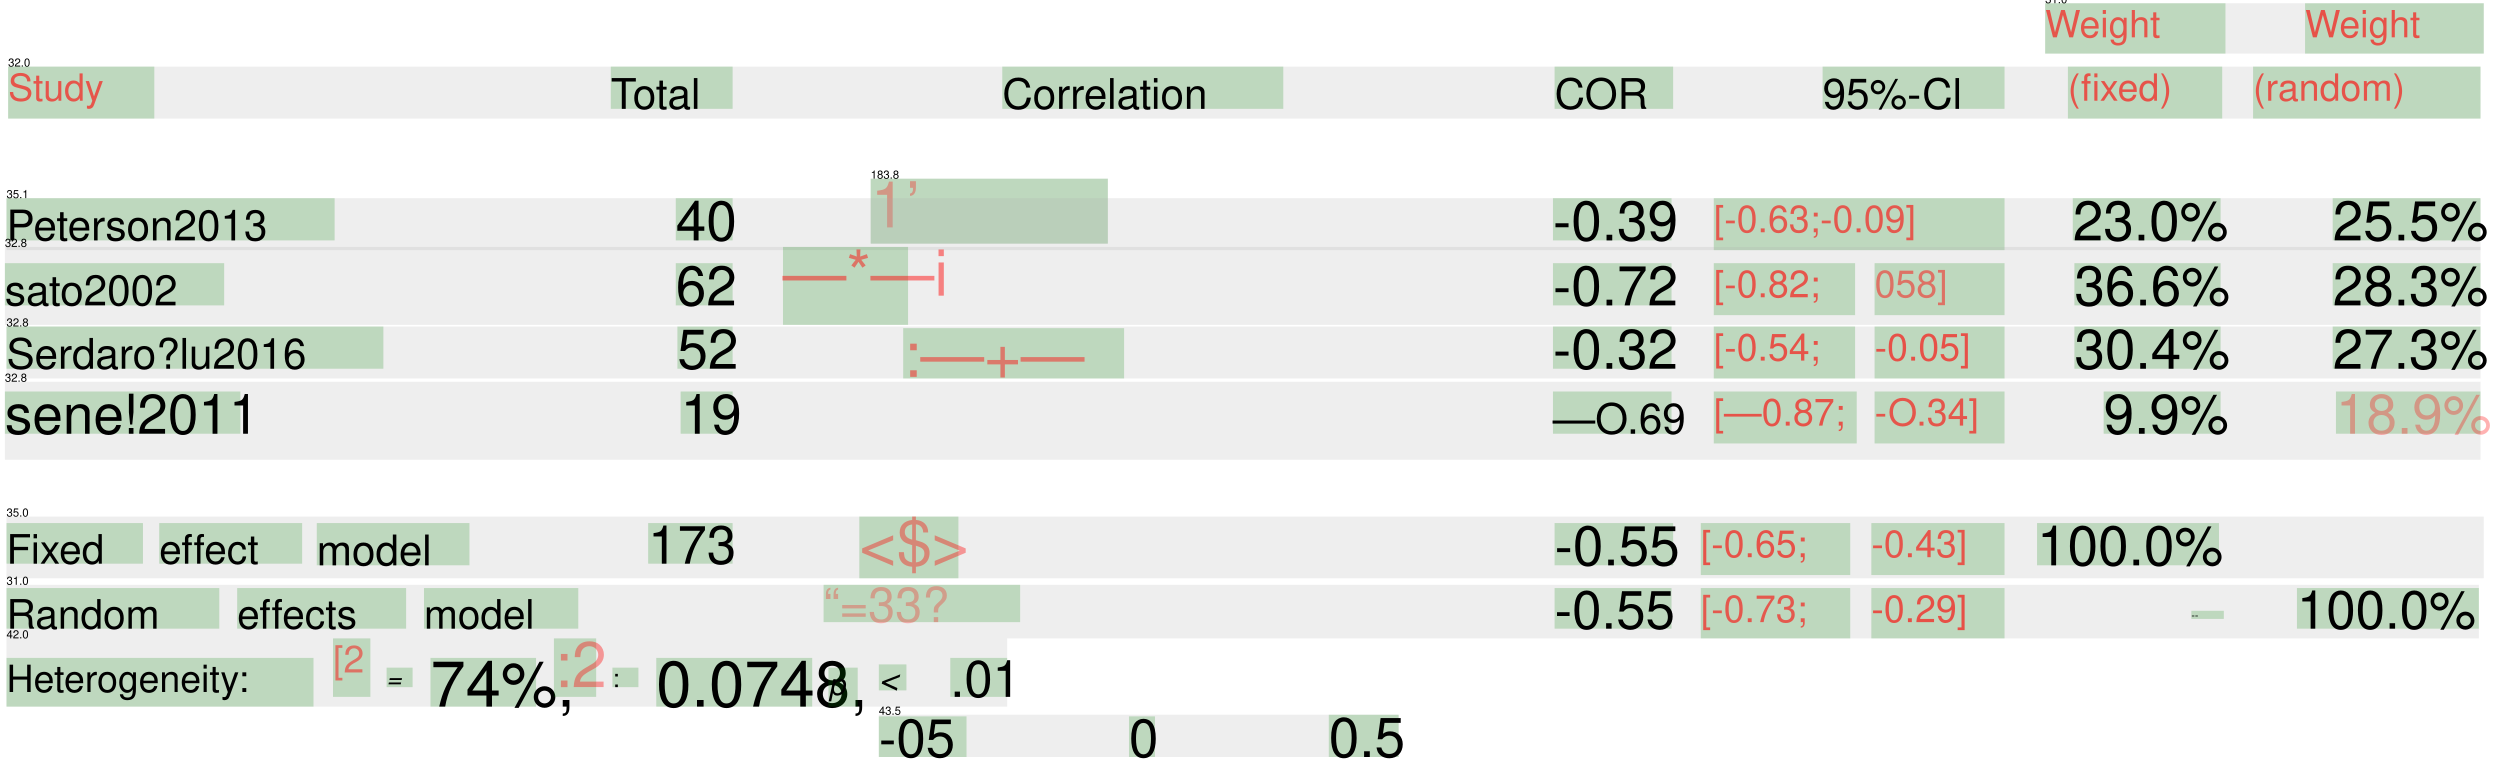
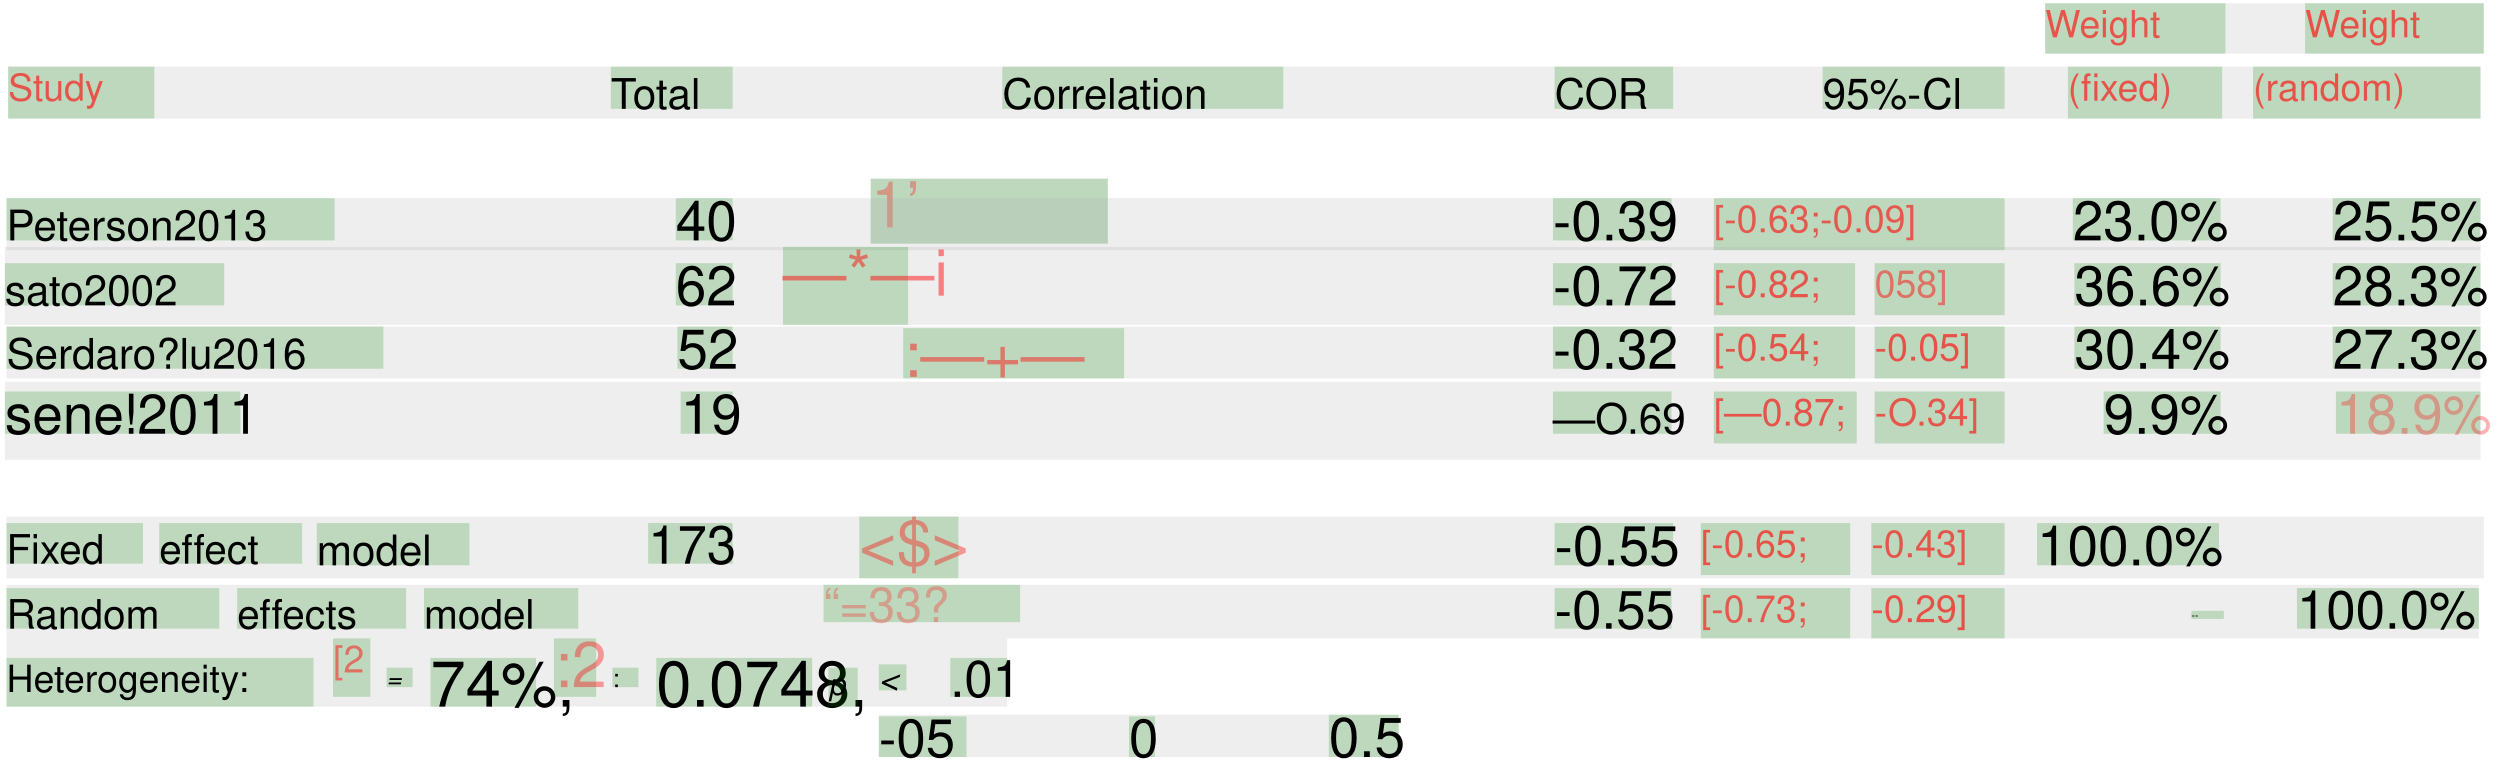
<svg xmlns="http://www.w3.org/2000/svg" style="font-family:helvetica;font-size:10.0px;" tesseractVersion="tesseract 3.05.02" height="476.0" width="1539.0">
  <g class="wordPageList">
    <g class="wordPage" id="page_1">
      <g class="wordBlock" id="block_1_1">
        <g class="para" id="par_1_1">
          <g id="line_1_1" baseline="(0.0,-6.0)" style="font-size:30.0px;" class="line">
-             <text x="1259.0" y="2.0" style="font-size:7.0px;">31.0</text>
            <rect x="1259.0" y="2.0" width="270.0" height="31.0" style="fill:darkgray;opacity:0.2;" />
            <g id="word_1_1" class="word" x_wconf="87">
              <rect x="1259.0" y="2.0" width="111.0" height="31.0" style="fill:green;opacity:0.2;stroke-width:3.0;" />
              <text x="1259.0" y="23.0" class="text" style="fill:red;font-size:23.077px;opacity:0.609;">Weight</text>
            </g>
            <g id="word_1_2" class="word" x_wconf="89">
              <rect x="1419.0" y="2.0" width="110.0" height="31.0" style="fill:green;opacity:0.2;stroke-width:3.0;" />
              <text x="1419.0" y="23.0" class="text" style="fill:red;font-size:23.077px;opacity:0.623;">Weight</text>
            </g>
          </g>
          <g id="line_1_2" baseline="(0.0,-6.0)" style="font-size:30.0px;" class="line">
-             <text x="5.0" y="41.0" style="font-size:7.0px;">32.0</text>
            <rect x="5.0" y="41.0" width="1522.0" height="32.0" style="fill:darkgray;opacity:0.2;" />
            <g id="word_1_3" class="word" x_wconf="87">
              <rect x="5.0" y="41.0" width="90.0" height="32.0" style="fill:green;opacity:0.2;stroke-width:3.0;" />
              <text x="5.0" y="62.0" class="text" style="fill:red;font-size:23.077px;font-style:bold;opacity:0.609;">Study</text>
            </g>
            <g id="word_1_4" class="word" x_wconf="87">
              <rect x="376.0" y="41.0" width="75.0" height="26.0" style="fill:green;opacity:0.2;" />
              <text x="376.0" y="67.0" class="text" style="font-size:26.0px;font-style:bold;">Total</text>
            </g>
            <g id="word_1_5" class="word" x_wconf="85">
              <rect x="617.0" y="41.0" width="173.0" height="26.0" style="fill:green;opacity:0.2;" />
              <text x="617.0" y="67.0" class="text" style="font-size:26.0px;font-style:bold;">Correlation</text>
            </g>
            <g id="word_1_6" class="word" x_wconf="91">
              <rect x="957.0" y="41.0" width="73.0" height="26.0" style="fill:green;opacity:0.2;" />
              <text x="957.0" y="67.0" class="text" style="font-size:26.0px;">COR</text>
            </g>
            <g id="word_1_7" class="word" x_wconf="87">
              <rect x="1122.0" y="41.0" width="112.0" height="26.0" style="fill:green;opacity:0.2;" />
              <text x="1122.0" y="67.0" class="text" style="font-size:26.0px;">95%-Cl</text>
            </g>
            <g id="word_1_8" class="word" x_wconf="88">
              <rect x="1273.0" y="41.0" width="95.0" height="32.0" style="fill:green;opacity:0.2;stroke-width:3.0;" />
              <text x="1273.0" y="62.0" class="text" style="fill:red;font-size:23.077px;font-style:bold;opacity:0.616;">(ﬁxed)</text>
            </g>
            <g id="word_1_9" class="word" x_wconf="88">
              <rect x="1387.0" y="41.0" width="140.0" height="32.0" style="fill:green;opacity:0.2;stroke-width:3.0;" />
              <text x="1387.0" y="62.0" class="text" style="fill:red;font-size:23.077px;font-style:bold;opacity:0.616;">(random)</text>
            </g>
          </g>
        </g>
      </g>
      <g class="wordBlock" id="block_1_2">
        <g class="para" id="par_1_2">
          <g id="line_1_3" textangle="90.0" style="font-size:30.0px;" class="line">
-             <text x="536.0" y="110.0" style="font-size:7.0px;">183.8</text>
            <rect x="536.0" y="110.0" width="146.0" height="40.0" style="fill:darkgray;opacity:0.2;" />
            <g id="word_1_10" class="word" x_wconf="43">
              <rect x="536.0" y="110.0" width="146.0" height="40.0" style="fill:green;opacity:0.2;stroke-width:3.0;" />
              <text x="536.0" y="140.0" class="text" style="fill:red;font-size:39.0px;opacity:0.301;">1’</text>
            </g>
          </g>
        </g>
      </g>
      <g class="wordBlock" id="block_1_3">
        <g class="para" id="par_1_3">
          <g id="line_1_4" baseline="(0.0,-6.0)" style="font-size:30.0px;" class="line">
-             <text x="4.0" y="122.0" style="font-size:7.0px;">35.1</text>
            <rect x="4.0" y="122.0" width="1523.0" height="32.0" style="fill:darkgray;opacity:0.2;" />
            <g id="word_1_11" class="word" x_wconf="80">
              <rect x="4.0" y="122.0" width="202.0" height="26.0" style="fill:green;opacity:0.2;" />
              <text x="4.0" y="148.0" class="text" style="font-size:26.0px;">Peterson2013</text>
            </g>
            <g id="word_1_12" class="word" x_wconf="93">
              <rect x="416.0" y="122.0" width="35.0" height="26.0" style="fill:green;opacity:0.2;" />
              <text x="416.0" y="148.0" class="text" style="font-size:33.8px;">40</text>
            </g>
            <g id="word_1_13" class="word" x_wconf="85">
              <rect x="956.0" y="122.0" width="73.0" height="26.0" style="fill:green;opacity:0.2;" />
              <text x="956.0" y="148.0" class="text" style="font-size:33.8px;">-0.39</text>
            </g>
            <g id="word_1_14" class="word" x_wconf="84">
              <rect x="1055.0" y="122.0" width="179.0" height="32.0" style="fill:green;opacity:0.2;stroke-width:3.0;" />
              <text x="1055.0" y="143.0" class="text" style="fill:red;font-size:23.077px;opacity:0.588;">[-0.63;-0.09]</text>
            </g>
            <g id="word_1_15" class="word" x_wconf="86">
              <rect x="1276.0" y="122.0" width="91.0" height="26.0" style="fill:green;opacity:0.2;" />
              <text x="1276.0" y="148.0" class="text" style="font-size:33.8px;">23.0%</text>
            </g>
            <g id="word_1_16" class="word" x_wconf="87">
              <rect x="1436.0" y="122.0" width="91.0" height="26.0" style="fill:green;opacity:0.2;" />
              <text x="1436.0" y="148.0" class="text" style="font-size:33.8px;">25.5%</text>
            </g>
          </g>
        </g>
      </g>
      <g class="wordBlock" id="block_1_4">
        <g class="para" id="par_1_4">
          <g id="line_1_5" baseline="(0.0,-12.0)" style="font-size:30.0px;" class="line">
-             <text x="3.0" y="152.0" style="font-size:7.0px;">32.8</text>
            <rect x="3.0" y="152.0" width="1524.0" height="48.0" style="fill:darkgray;opacity:0.2;" />
            <g id="word_1_17" class="word" x_wconf="84">
              <rect x="3.0" y="162.0" width="135.0" height="26.0" style="fill:green;opacity:0.2;" />
              <text x="3.0" y="188.0" class="text" style="font-size:26.0px;">sato2002</text>
            </g>
            <g id="word_1_18" class="word" x_wconf="86">
              <rect x="416.0" y="162.0" width="35.0" height="26.0" style="fill:green;opacity:0.2;" />
              <text x="416.0" y="188.0" class="text" style="font-size:33.8px;">62</text>
            </g>
            <g id="word_1_19" class="word" x_wconf="66">
              <rect x="482.0" y="152.0" width="77.0" height="48.0" style="fill:green;opacity:0.2;stroke-width:3.0;" />
              <text x="482.0" y="182.0" class="text" style="fill:red;font-size:39.0px;font-style:bold;opacity:0.462;">—*—i</text>
            </g>
            <g id="word_1_20" class="word" x_wconf="87">
              <rect x="956.0" y="162.0" width="73.0" height="26.0" style="fill:green;opacity:0.2;" />
              <text x="956.0" y="188.0" class="text" style="font-size:33.8px;">-0.72</text>
            </g>
            <g id="word_1_21" class="word" x_wconf="87">
              <rect x="1055.0" y="162.0" width="87.0" height="32.0" style="fill:green;opacity:0.2;stroke-width:3.0;" />
              <text x="1055.0" y="183.0" class="text" style="fill:red;font-size:23.077px;opacity:0.609;">[-0.82;</text>
            </g>
            <g id="word_1_22" class="word" x_wconf="67">
              <rect x="1154.0" y="162.0" width="80.0" height="32.0" style="fill:green;opacity:0.2;stroke-width:3.0;" />
              <text x="1154.0" y="183.0" class="text" style="fill:red;font-size:23.077px;opacity:0.469;">058]</text>
            </g>
            <g id="word_1_23" class="word" x_wconf="87">
              <rect x="1277.0" y="162.0" width="90.0" height="26.0" style="fill:green;opacity:0.2;" />
              <text x="1277.0" y="188.0" class="text" style="font-size:33.8px;">36.6%</text>
            </g>
            <g id="word_1_24" class="word" x_wconf="86">
              <rect x="1436.0" y="162.0" width="91.0" height="26.0" style="fill:green;opacity:0.2;" />
              <text x="1436.0" y="188.0" class="text" style="font-size:33.8px;">28.3%</text>
            </g>
          </g>
          <g id="line_1_6" baseline="(0.0,-6.0)" style="font-size:30.0px;" class="line">
-             <text x="4.0" y="201.0" style="font-size:7.0px;">32.8</text>
            <rect x="4.0" y="201.0" width="1523.0" height="32.0" style="fill:darkgray;opacity:0.2;" />
            <g id="word_1_25" class="word" x_wconf="82">
              <rect x="4.0" y="201.0" width="232.0" height="26.0" style="fill:green;opacity:0.2;" />
              <text x="4.0" y="227.0" class="text" style="font-size:26.0px;">Serdaro?lu2016</text>
            </g>
            <g id="word_1_26" class="word" x_wconf="90">
              <rect x="417.0" y="201.0" width="34.0" height="26.0" style="fill:green;opacity:0.2;" />
              <text x="417.0" y="227.0" class="text" style="font-size:33.8px;">52</text>
            </g>
            <g id="word_1_27" class="word" x_wconf="63">
              <rect x="556.0" y="202.0" width="136.0" height="31.0" style="fill:green;opacity:0.2;stroke-width:3.0;" />
              <text x="556.0" y="232.0" class="text" style="fill:red;font-size:39.0px;font-style:bold;opacity:0.441;">:—+—</text>
            </g>
            <g id="word_1_28" class="word" x_wconf="86">
              <rect x="956.0" y="201.0" width="73.0" height="26.0" style="fill:green;opacity:0.2;" />
              <text x="956.0" y="227.0" class="text" style="font-size:33.8px;">-0.32</text>
            </g>
            <g id="word_1_29" class="word" x_wconf="88">
              <rect x="1055.0" y="201.0" width="87.0" height="32.0" style="fill:green;opacity:0.2;stroke-width:3.0;" />
              <text x="1055.0" y="222.0" class="text" style="fill:red;font-size:23.077px;opacity:0.616;">[-0.54;</text>
            </g>
            <g id="word_1_30" class="word" x_wconf="89">
              <rect x="1154.0" y="201.0" width="80.0" height="32.0" style="fill:green;opacity:0.2;stroke-width:3.0;" />
              <text x="1154.0" y="222.0" class="text" style="fill:red;font-size:23.077px;opacity:0.623;">-0.05]</text>
            </g>
            <g id="word_1_31" class="word" x_wconf="87">
              <rect x="1277.0" y="201.0" width="90.0" height="26.0" style="fill:green;opacity:0.2;" />
              <text x="1277.0" y="227.0" class="text" style="font-size:33.8px;">30.4%</text>
            </g>
            <g id="word_1_32" class="word" x_wconf="89">
              <rect x="1436.0" y="201.0" width="91.0" height="26.0" style="fill:green;opacity:0.2;" />
              <text x="1436.0" y="227.0" class="text" style="font-size:33.8px;">27.3%</text>
            </g>
          </g>
          <g id="line_1_7" baseline="(0.0,-16.0)" style="font-size:30.0px;" class="line">
-             <text x="3.0" y="235.0" style="font-size:7.0px;">32.8</text>
            <rect x="3.0" y="235.0" width="1524.0" height="48.0" style="fill:darkgray;opacity:0.2;" />
            <g id="word_1_33" class="word" x_wconf="77">
              <rect x="3.0" y="241.0" width="145.0" height="26.0" style="fill:green;opacity:0.2;" />
              <text x="3.0" y="267.0" class="text" style="font-size:33.8px;">sene!2011</text>
            </g>
            <g id="word_1_34" class="word" x_wconf="99">
              <rect x="419.0" y="241.0" width="32.0" height="26.0" style="fill:green;opacity:0.2;" />
              <text x="419.0" y="267.0" class="text" style="font-size:33.8px;">19</text>
            </g>
            <g class="word" id="word_1_35" />
            <g class="word" id="word_1_36" />
            <g id="word_1_37" class="word" x_wconf="84">
              <rect x="956.0" y="241.0" width="73.0" height="26.0" style="fill:green;opacity:0.2;" />
              <text x="956.0" y="267.0" class="text" style="font-size:26.0px;">—O.69</text>
            </g>
            <g id="word_1_38" class="word" x_wconf="88">
              <rect x="1055.0" y="241.0" width="88.0" height="32.0" style="fill:green;opacity:0.2;stroke-width:3.0;" />
              <text x="1055.0" y="262.0" class="text" style="fill:red;font-size:23.077px;opacity:0.616;">[—0.87;</text>
            </g>
            <g id="word_1_39" class="word" x_wconf="86">
              <rect x="1154.0" y="241.0" width="80.0" height="32.0" style="fill:green;opacity:0.2;stroke-width:3.0;" />
              <text x="1154.0" y="262.0" class="text" style="fill:red;font-size:23.077px;opacity:0.602;">-O.34]</text>
            </g>
            <g id="word_1_40" class="word" x_wconf="90">
              <rect x="1295.0" y="241.0" width="72.0" height="26.0" style="fill:green;opacity:0.2;" />
              <text x="1295.0" y="267.0" class="text" style="font-size:33.8px;">9.9%</text>
            </g>
            <g id="word_1_41" class="word" x_wconf="43">
              <rect x="1438.0" y="241.0" width="89.0" height="26.0" style="fill:green;opacity:0.2;stroke-width:3.0;" />
              <text x="1438.0" y="267.0" class="text" style="fill:red;font-size:33.8px;opacity:0.301;">18.9%</text>
            </g>
          </g>
          <g class="line" id="line_1_8" />
          <g class="line" id="line_1_9" />
          <g id="line_1_10" baseline="(0.001,-9.0)" style="font-size:30.0px;" class="line">
-             <text x="4.0" y="318.0" style="font-size:7.0px;">35.0</text>
            <rect x="4.0" y="318.0" width="1525.0" height="38.0" style="fill:darkgray;opacity:0.2;" />
            <g id="word_1_44" class="word" x_wconf="88">
              <rect x="4.0" y="322.0" width="84.0" height="25.0" style="fill:green;opacity:0.2;" />
              <text x="4.0" y="347.0" class="text" style="font-size:25.0px;font-style:bold;">Fixed</text>
            </g>
            <g id="word_1_45" class="word" x_wconf="83">
              <rect x="98.0" y="322.0" width="88.0" height="25.0" style="fill:green;opacity:0.2;" />
              <text x="98.0" y="347.0" class="text" style="font-size:25.0px;font-style:bold;">effect</text>
            </g>
            <g id="word_1_46" class="word" x_wconf="89">
              <rect x="195.0" y="322.0" width="94.0" height="26.0" style="fill:green;opacity:0.2;" />
              <text x="195.0" y="348.0" class="text" style="font-size:26.0px;font-style:bold;">model</text>
            </g>
            <g id="word_1_47" class="word" x_wconf="87">
              <rect x="399.0" y="322.0" width="52.0" height="25.0" style="fill:green;opacity:0.2;" />
              <text x="399.0" y="347.0" class="text" style="font-size:32.5px;">173</text>
            </g>
            <g id="word_1_48" class="word" x_wconf="54">
              <rect x="529.0" y="318.0" width="61.0" height="38.0" style="fill:green;opacity:0.2;stroke-width:3.0;" />
              <text x="529.0" y="348.0" class="text" style="fill:red;font-size:39.0px;opacity:0.378;">&lt;$&gt;</text>
            </g>
            <g id="word_1_49" class="word" x_wconf="89">
              <rect x="957.0" y="322.0" width="73.0" height="26.0" style="fill:green;opacity:0.2;" />
              <text x="957.0" y="348.0" class="text" style="font-size:33.8px;">-0.55</text>
            </g>
            <g id="word_1_50" class="word" x_wconf="88">
              <rect x="1047.0" y="322.0" width="92.0" height="32.0" style="fill:green;opacity:0.2;stroke-width:3.0;" />
              <text x="1047.0" y="343.0" class="text" style="fill:red;font-size:23.077px;opacity:0.616;">[-0.65;</text>
            </g>
            <g id="word_1_51" class="word" x_wconf="87">
              <rect x="1152.0" y="322.0" width="82.0" height="32.0" style="fill:green;opacity:0.2;stroke-width:3.0;" />
              <text x="1152.0" y="343.0" class="text" style="fill:red;font-size:23.077px;opacity:0.609;">-0.43]</text>
            </g>
            <g id="word_1_52" class="word" x_wconf="90">
              <rect x="1254.0" y="322.0" width="112.0" height="26.0" style="fill:green;opacity:0.2;" />
              <text x="1254.0" y="348.0" class="text" style="font-size:33.8px;">100.0%</text>
            </g>
            <g class="word" id="word_1_53" />
          </g>
          <g id="line_1_11" baseline="(0.0,-6.0)" style="font-size:30.0px;" class="line">
-             <text x="4.0" y="360.0" style="font-size:7.0px;">31.0</text>
            <rect x="4.0" y="360.0" width="1522.0" height="33.0" style="fill:darkgray;opacity:0.2;" />
            <g id="word_1_54" class="word" x_wconf="89">
              <rect x="4.0" y="362.0" width="131.0" height="25.0" style="fill:green;opacity:0.2;" />
              <text x="4.0" y="387.0" class="text" style="font-size:25.0px;font-style:bold;">Random</text>
            </g>
            <g id="word_1_55" class="word" x_wconf="83">
              <rect x="146.0" y="362.0" width="104.0" height="25.0" style="fill:green;opacity:0.2;" />
              <text x="146.0" y="387.0" class="text" style="font-size:25.0px;font-style:bold;">effects</text>
            </g>
            <g id="word_1_56" class="word" x_wconf="89">
              <rect x="261.0" y="362.0" width="95.0" height="25.0" style="fill:green;opacity:0.2;" />
              <text x="261.0" y="387.0" class="text" style="font-size:25.0px;">model</text>
            </g>
            <g id="word_1_57" class="word" x_wconf="39">
              <rect x="507.0" y="360.0" width="121.0" height="23.0" style="fill:green;opacity:0.2;stroke-width:3.0;" />
              <text x="507.0" y="383.0" class="text" style="fill:red;font-size:29.9px;opacity:0.273;">“=33?</text>
            </g>
            <g id="word_1_58" class="word" x_wconf="89">
              <rect x="957.0" y="362.0" width="72.0" height="25.0" style="fill:green;opacity:0.2;" />
              <text x="957.0" y="387.0" class="text" style="font-size:32.5px;">-0.55</text>
            </g>
            <g id="word_1_59" class="word" x_wconf="84">
              <rect x="1047.0" y="362.0" width="92.0" height="31.0" style="fill:green;opacity:0.2;stroke-width:3.0;" />
              <text x="1047.0" y="383.0" class="text" style="fill:red;font-size:23.077px;opacity:0.588;">[-0.73;</text>
            </g>
            <g id="word_1_60" class="word" x_wconf="90">
              <rect x="1152.0" y="362.0" width="82.0" height="31.0" style="fill:green;opacity:0.2;stroke-width:3.0;" />
              <text x="1152.0" y="383.0" class="text" style="fill:red;font-size:23.077px;opacity:0.63;">-0.29]</text>
            </g>
            <g id="word_1_61" class="word" x_wconf="98">
              <rect x="1349.0" y="376.0" width="20.0" height="5.0" style="fill:green;opacity:0.2;" />
              <text x="1349.0" y="381.0" class="text" style="font-size:6.5px;">--</text>
            </g>
            <g id="word_1_62" class="word" x_wconf="90">
              <rect x="1414.0" y="362.0" width="112.0" height="25.0" style="fill:green;opacity:0.2;" />
              <text x="1414.0" y="387.0" class="text" style="font-size:32.5px;">100.0%</text>
            </g>
          </g>
        </g>
      </g>
      <g class="wordBlock" id="block_1_5">
        <g class="para" id="par_1_5">
          <g id="line_1_12" baseline="(0.0,-6.0)" style="font-size:30.0px;" class="line">
-             <text x="4.0" y="393.0" style="font-size:7.0px;">42.0</text>
            <rect x="4.0" y="393.0" width="616.0" height="42.0" style="fill:darkgray;opacity:0.2;" />
            <g id="word_1_63" class="word" x_wconf="84">
              <rect x="4.0" y="405.0" width="189.0" height="30.0" style="fill:green;opacity:0.2;" />
              <text x="4.0" y="426.0" class="text" style="font-size:23.077px;">Heterogeneity:</text>
            </g>
            <g id="word_1_64" class="word" x_wconf="68">
              <rect x="205.0" y="393.0" width="23.0" height="36.0" style="fill:green;opacity:0.2;stroke-width:3.0;" />
              <text x="205.0" y="414.0" class="text" style="fill:red;font-size:23.077px;opacity:0.476;">[2</text>
            </g>
            <g id="word_1_65" class="word" x_wconf="89">
              <rect x="238.0" y="411.0" width="16.0" height="12.0" style="fill:green;opacity:0.2;" />
              <text x="238.0" y="423.0" class="text" style="font-size:15.6px;font-style:italic;">=</text>
            </g>
            <g id="word_1_66" class="word" x_wconf="71">
              <rect x="265.0" y="405.0" width="65.0" height="30.0" style="fill:green;opacity:0.2;" />
              <text x="265.0" y="435.0" class="text" style="font-size:39.0px;">74%,</text>
            </g>
            <g id="word_1_67" class="word" x_wconf="53">
              <rect x="341.0" y="393.0" width="26.0" height="36.0" style="fill:green;opacity:0.2;stroke-width:3.0;" />
              <text x="341.0" y="423.0" class="text" style="fill:red;font-size:39.0px;opacity:0.371;">:2</text>
            </g>
            <g id="word_1_68" class="word" x_wconf="85">
              <rect x="377.0" y="411.0" width="16.0" height="12.0" style="fill:green;opacity:0.2;" />
              <text x="377.0" y="423.0" class="text" style="font-size:15.6px;font-style:bold;">:</text>
            </g>
            <g id="word_1_69" class="word" x_wconf="76">
              <rect x="404.0" y="405.0" width="96.0" height="30.0" style="fill:green;opacity:0.2;" />
              <text x="404.0" y="435.0" class="text" style="font-size:39.0px;">0.0748,</text>
            </g>
            <g id="word_1_70" class="word" x_wconf="89">
              <rect x="510.0" y="411.0" width="18.0" height="24.0" style="fill:green;opacity:0.2;" />
              <text x="510.0" y="427.8" class="text" style="font-size:18.462px;font-style:italic;">p</text>
            </g>
            <g id="word_1_71" class="word" x_wconf="94">
              <rect x="541.0" y="409.0" width="17.0" height="16.0" style="fill:green;opacity:0.2;" />
              <text x="541.0" y="425.0" class="text" style="font-size:20.8px;font-style:italic;">&lt;</text>
            </g>
            <g id="word_1_72" class="word" x_wconf="83">
              <rect x="585.0" y="405.0" width="35.0" height="24.0" style="fill:green;opacity:0.2;" />
              <text x="585.0" y="429.0" class="text" style="font-size:31.2px;">.01</text>
            </g>
          </g>
-           <g id="line_1_13" baseline="(0.0,0.0)" style="font-size:30.0px;" class="line">
-             <text x="541.0" y="440.0" style="font-size:7.0px;">43.5</text>
+           <g id="line_1_13" baseline="(0.0,0.0)" style="font-size:26.0px;" class="line">
            <rect x="541.0" y="440.0" width="320.0" height="26.0" style="fill:darkgray;opacity:0.2;" />
            <g id="word_1_73" class="word" x_wconf="82">
              <rect x="541.0" y="441.0" width="54.0" height="25.0" style="fill:green;opacity:0.2;" />
              <text x="541.0" y="466.0" class="text" style="font-size:32.5px;">-05</text>
            </g>
            <g id="word_1_74" class="word" x_wconf="95">
              <rect x="695.0" y="441.0" width="16.0" height="25.0" style="fill:green;opacity:0.2;" />
              <text x="695.0" y="466.0" class="text" style="font-size:32.5px;">0</text>
            </g>
            <g id="word_1_75" class="word" x_wconf="70">
              <rect x="818.0" y="440.0" width="43.0" height="26.0" style="fill:green;opacity:0.2;" />
              <text x="818.0" y="466.0" class="text" style="font-size:33.8px;">0.5</text>
            </g>
          </g>
        </g>
      </g>
    </g>
  </g>
</svg>
